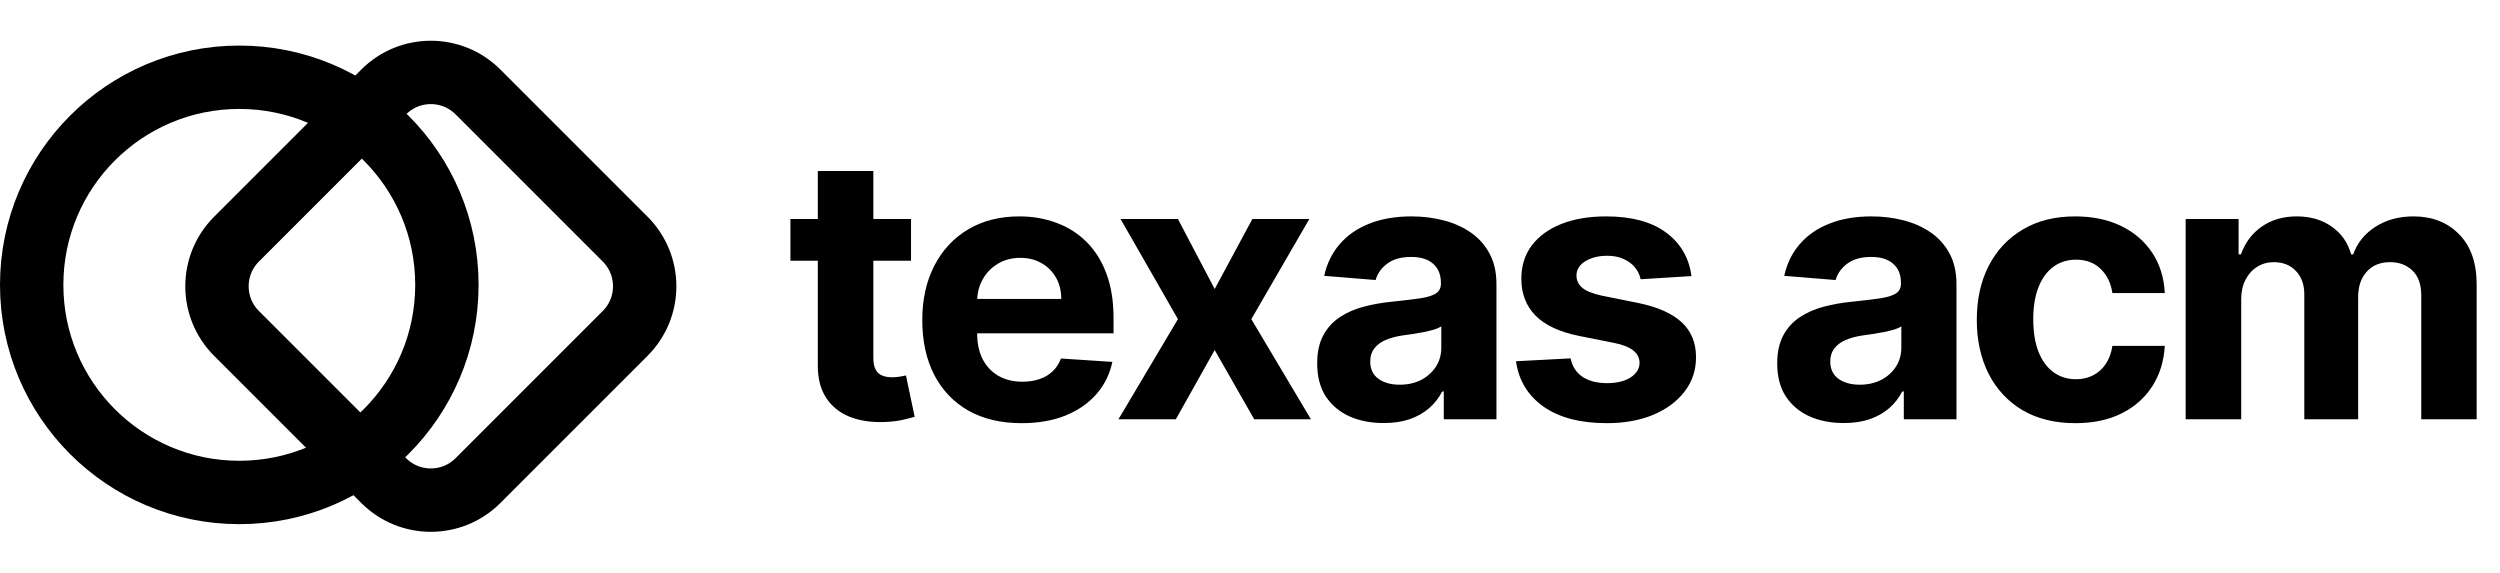
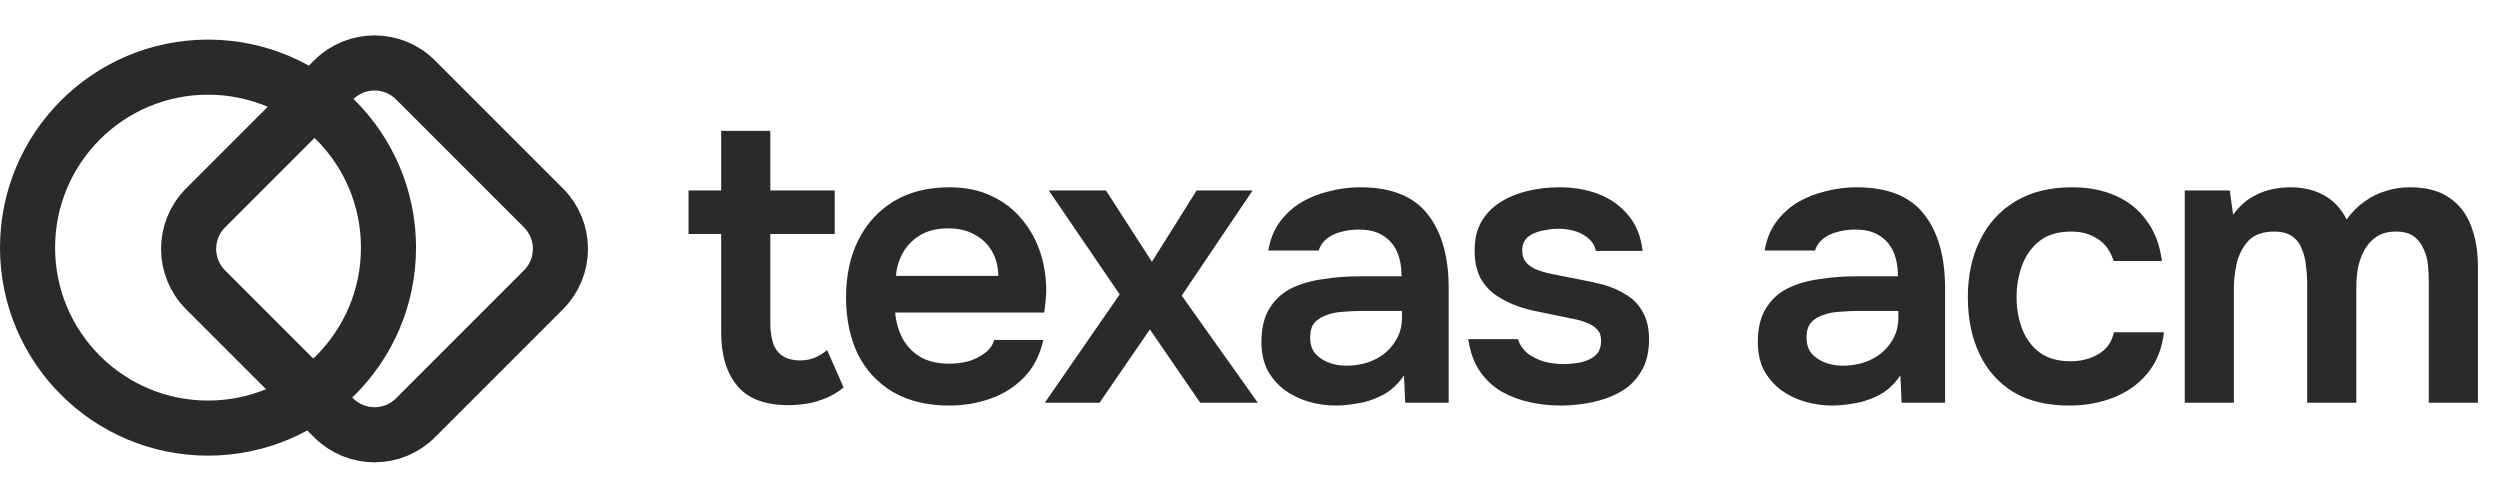
- <svg xmlns="http://www.w3.org/2000/svg" width="1144" height="262" viewBox="0 0 1144 262" fill="none">
-   <path d="M416.884 100.215V119.306H361.699V100.215H416.884ZM374.227 78.26H399.642V163.692C399.642 166.039 400 167.868 400.716 169.181C401.432 170.453 402.426 171.348 403.699 171.865C405.011 172.382 406.523 172.641 408.233 172.641C409.426 172.641 410.619 172.541 411.812 172.343C413.006 172.104 413.92 171.925 414.557 171.806L418.554 190.718C417.281 191.115 415.491 191.573 413.185 192.09C410.878 192.647 408.074 192.985 404.773 193.104C398.648 193.343 393.278 192.527 388.665 190.658C384.091 188.789 380.531 185.885 377.986 181.948C375.44 178.01 374.188 173.039 374.227 167.033V78.26ZM467.496 193.641C458.07 193.641 449.956 191.732 443.155 187.914C436.394 184.056 431.183 178.607 427.524 171.567C423.865 164.487 422.036 156.115 422.036 146.451C422.036 137.024 423.865 128.752 427.524 121.632C431.183 114.513 436.334 108.965 442.976 104.987C449.658 101.01 457.493 99.022 466.482 99.022C472.527 99.022 478.155 99.996 483.365 101.945C488.615 103.854 493.189 106.737 497.087 110.595C501.024 114.453 504.087 119.306 506.274 125.152C508.462 130.959 509.556 137.76 509.556 145.556V152.536H432.178V136.786H485.632C485.632 133.127 484.837 129.885 483.246 127.061C481.655 124.237 479.448 122.03 476.624 120.439C473.84 118.808 470.598 117.993 466.899 117.993C463.041 117.993 459.621 118.888 456.638 120.678C453.695 122.428 451.388 124.794 449.717 127.777C448.047 130.72 447.192 134.002 447.152 137.621V152.595C447.152 157.129 447.987 161.047 449.658 164.348C451.368 167.649 453.774 170.195 456.877 171.985C459.979 173.774 463.658 174.669 467.914 174.669C470.737 174.669 473.323 174.272 475.669 173.476C478.016 172.681 480.024 171.487 481.695 169.897C483.365 168.306 484.638 166.357 485.513 164.05L509.019 165.601C507.825 171.249 505.379 176.181 501.681 180.397C498.021 184.573 493.289 187.834 487.482 190.181C481.715 192.487 475.053 193.641 467.496 193.641ZM539.019 100.215L555.843 132.252L573.084 100.215H599.155L572.607 146.033L599.871 191.851H573.919L555.843 160.172L538.064 191.851H511.814L539.019 146.033L512.769 100.215H539.019ZM633.167 193.581C627.321 193.581 622.111 192.567 617.537 190.539C612.963 188.47 609.344 185.428 606.679 181.411C604.054 177.354 602.741 172.303 602.741 166.257C602.741 161.166 603.676 156.891 605.545 153.431C607.415 149.97 609.96 147.186 613.182 145.078C616.403 142.97 620.062 141.379 624.159 140.306C628.295 139.232 632.63 138.476 637.165 138.039C642.494 137.482 646.79 136.965 650.051 136.487C653.312 135.97 655.679 135.215 657.15 134.22C658.622 133.226 659.358 131.754 659.358 129.806V129.448C659.358 125.669 658.165 122.746 655.778 120.678C653.432 118.61 650.091 117.576 645.755 117.576C641.182 117.576 637.542 118.59 634.838 120.618C632.133 122.607 630.344 125.112 629.469 128.135L605.963 126.226C607.156 120.658 609.503 115.845 613.003 111.789C616.503 107.692 621.017 104.55 626.545 102.362C632.113 100.135 638.557 99.022 645.875 99.022C650.966 99.022 655.838 99.618 660.491 100.811C665.184 102.004 669.341 103.854 672.96 106.36C676.619 108.865 679.503 112.087 681.611 116.024C683.719 119.922 684.773 124.595 684.773 130.044V191.851H660.67V179.144H659.954C658.483 182.007 656.514 184.533 654.048 186.72C651.582 188.868 648.619 190.558 645.159 191.791C641.699 192.985 637.702 193.581 633.167 193.581ZM640.446 176.041C644.184 176.041 647.486 175.306 650.349 173.834C653.213 172.323 655.46 170.294 657.091 167.749C658.721 165.203 659.537 162.32 659.537 159.098V149.374C658.741 149.891 657.648 150.368 656.255 150.806C654.903 151.203 653.372 151.581 651.662 151.939C649.952 152.257 648.241 152.556 646.531 152.834C644.821 153.073 643.27 153.291 641.878 153.49C638.895 153.928 636.29 154.624 634.062 155.578C631.835 156.533 630.105 157.826 628.872 159.456C627.639 161.047 627.023 163.036 627.023 165.422C627.023 168.882 628.275 171.527 630.781 173.357C633.327 175.147 636.548 176.041 640.446 176.041ZM774.014 126.345L750.747 127.777C750.349 125.789 749.494 123.999 748.182 122.408C746.869 120.777 745.139 119.485 742.991 118.53C740.883 117.536 738.358 117.039 735.415 117.039C731.477 117.039 728.156 117.874 725.452 119.544C722.747 121.175 721.395 123.362 721.395 126.107C721.395 128.294 722.27 130.144 724.02 131.655C725.77 133.166 728.773 134.379 733.028 135.294L749.614 138.635C758.523 140.465 765.165 143.408 769.54 147.465C773.915 151.522 776.102 156.851 776.102 163.453C776.102 169.459 774.332 174.729 770.793 179.263C767.293 183.797 762.48 187.337 756.355 189.882C750.27 192.388 743.25 193.641 735.295 193.641C723.165 193.641 713.5 191.115 706.301 186.064C699.142 180.973 694.946 174.053 693.713 165.303L718.71 163.99C719.466 167.689 721.295 170.513 724.199 172.462C727.102 174.371 730.821 175.326 735.355 175.326C739.81 175.326 743.389 174.47 746.094 172.76C748.838 171.01 750.23 168.763 750.27 166.019C750.23 163.712 749.256 161.823 747.347 160.351C745.437 158.84 742.494 157.686 738.517 156.891L722.648 153.729C713.699 151.939 707.037 148.837 702.662 144.422C698.327 140.007 696.159 134.379 696.159 127.539C696.159 121.652 697.75 116.581 700.932 112.326C704.153 108.07 708.668 104.789 714.474 102.482C720.321 100.175 727.162 99.022 734.997 99.022C746.571 99.022 755.679 101.468 762.321 106.36C769.003 111.252 772.901 117.914 774.014 126.345ZM843.679 193.581C837.833 193.581 832.622 192.567 828.049 190.539C823.475 188.47 819.855 185.428 817.191 181.411C814.566 177.354 813.253 172.303 813.253 166.257C813.253 161.166 814.188 156.891 816.057 153.431C817.926 149.97 820.472 147.186 823.693 145.078C826.915 142.97 830.574 141.379 834.671 140.306C838.807 139.232 843.142 138.476 847.676 138.039C853.006 137.482 857.301 136.965 860.563 136.487C863.824 135.97 866.191 135.215 867.662 134.22C869.134 133.226 869.87 131.754 869.87 129.806V129.448C869.87 125.669 868.676 122.746 866.29 120.678C863.943 118.61 860.603 117.576 856.267 117.576C851.693 117.576 848.054 118.59 845.35 120.618C842.645 122.607 840.855 125.112 839.98 128.135L816.475 126.226C817.668 120.658 820.015 115.845 823.515 111.789C827.015 107.692 831.529 104.55 837.057 102.362C842.625 100.135 849.068 99.022 856.387 99.022C861.478 99.022 866.35 99.618 871.003 100.811C875.696 102.004 879.853 103.854 883.472 106.36C887.131 108.865 890.015 112.087 892.122 116.024C894.23 119.922 895.284 124.595 895.284 130.044V191.851H871.182V179.144H870.466C868.995 182.007 867.026 184.533 864.56 186.72C862.094 188.868 859.131 190.558 855.671 191.791C852.211 192.985 848.213 193.581 843.679 193.581ZM850.958 176.041C854.696 176.041 857.997 175.306 860.861 173.834C863.725 172.323 865.972 170.294 867.603 167.749C869.233 165.203 870.049 162.32 870.049 159.098V149.374C869.253 149.891 868.159 150.368 866.767 150.806C865.415 151.203 863.884 151.581 862.174 151.939C860.463 152.257 858.753 152.556 857.043 152.834C855.333 153.073 853.782 153.291 852.39 153.49C849.407 153.928 846.801 154.624 844.574 155.578C842.347 156.533 840.617 157.826 839.384 159.456C838.151 161.047 837.534 163.036 837.534 165.422C837.534 168.882 838.787 171.527 841.293 173.357C843.838 175.147 847.06 176.041 850.958 176.041ZM949.685 193.641C940.299 193.641 932.225 191.652 925.464 187.675C918.742 183.658 913.572 178.09 909.952 170.97C906.373 163.851 904.583 155.658 904.583 146.391C904.583 137.004 906.393 128.772 910.012 121.692C913.671 114.573 918.861 109.024 925.583 105.047C932.304 101.03 940.299 99.022 949.566 99.022C957.56 99.022 964.56 100.473 970.566 103.377C976.572 106.28 981.324 110.357 984.824 115.607C988.324 120.857 990.253 127.022 990.611 134.101H966.628C965.952 129.527 964.162 125.848 961.259 123.064C958.395 120.24 954.637 118.828 949.983 118.828C946.046 118.828 942.606 119.902 939.662 122.05C936.759 124.158 934.492 127.24 932.861 131.297C931.231 135.354 930.415 140.266 930.415 146.033C930.415 151.879 931.211 156.851 932.802 160.948C934.432 165.044 936.719 168.166 939.662 170.314C942.606 172.462 946.046 173.536 949.983 173.536C952.887 173.536 955.492 172.939 957.799 171.746C960.145 170.553 962.074 168.823 963.586 166.556C965.137 164.249 966.151 161.485 966.628 158.263H990.611C990.214 165.263 988.304 171.428 984.884 176.757C981.503 182.047 976.83 186.183 970.864 189.166C964.898 192.149 957.839 193.641 949.685 193.641ZM1000.16 191.851V100.215H1024.38V116.382H1025.46C1027.37 111.013 1030.55 106.777 1035 103.675C1039.46 100.573 1044.79 99.022 1050.99 99.022C1057.28 99.022 1062.63 100.593 1067.04 103.735C1071.46 106.837 1074.4 111.053 1075.87 116.382H1076.83C1078.69 111.132 1082.08 106.936 1086.97 103.794C1091.9 100.612 1097.73 99.022 1104.45 99.022C1113 99.022 1119.94 101.746 1125.27 107.195C1130.64 112.604 1133.32 120.28 1133.32 130.223V191.851H1107.97V135.235C1107.97 130.144 1106.61 126.326 1103.91 123.78C1101.21 121.235 1097.83 119.962 1093.77 119.962C1089.15 119.962 1085.56 121.433 1082.97 124.377C1080.38 127.28 1079.09 131.118 1079.09 135.891V191.851H1054.45V134.698C1054.45 130.203 1053.16 126.624 1050.58 123.959C1048.03 121.294 1044.67 119.962 1040.49 119.962C1037.67 119.962 1035.12 120.678 1032.86 122.11C1030.63 123.502 1028.86 125.47 1027.55 128.016C1026.23 130.522 1025.58 133.465 1025.58 136.845V191.851H1000.16Z" fill="black" />
-   <rect x="86.655" y="131" width="156.262" height="156.262" rx="30.5" transform="rotate(-45 86.655 131)" stroke="black" stroke-width="29" />
-   <circle cx="109.5" cy="130.351" r="95" stroke="black" stroke-width="29" />
+ <svg xmlns="http://www.w3.org/2000/svg" width="1316" height="262" viewBox="0 0 1316 262" fill="none">
+   <path d="M415.028 213.272C402.732 213.272 393.757 209.88 388.104 203.096C382.451 196.312 379.624 186.913 379.624 174.9V123.172H362.452V100.276H379.624V68.9H405.488V100.276H439.408V123.172H405.488V170.024C405.488 173.699 405.912 177.02 406.76 179.988C407.608 182.956 409.163 185.288 411.424 186.984C413.685 188.68 416.795 189.599 420.752 189.74C424.144 189.74 427.041 189.175 429.444 188.044C431.847 186.913 433.825 185.641 435.38 184.228L444.072 203.944C441.387 206.205 438.348 208.043 434.956 209.456C431.705 210.869 428.384 211.859 424.992 212.424C421.6 212.989 418.279 213.272 415.028 213.272ZM499.634 213.484C488.045 213.484 478.152 211.081 469.954 206.276C461.898 201.471 455.75 194.828 451.51 186.348C447.412 177.727 445.362 167.763 445.362 156.456C445.362 145.149 447.482 135.185 451.722 126.564C456.104 117.801 462.322 110.947 470.378 106C478.576 101.053 488.398 98.58 499.846 98.58C508.326 98.58 515.746 100.135 522.106 103.244C528.466 106.212 533.766 110.311 538.006 115.54C542.388 120.769 545.638 126.705 547.758 133.348C549.878 139.991 550.868 146.987 550.726 154.336C550.585 156.032 550.444 157.728 550.302 159.424C550.161 160.979 549.949 162.675 549.666 164.512H471.226C471.65 169.459 472.922 173.981 475.042 178.08C477.304 182.179 480.413 185.429 484.37 187.832C488.469 190.235 493.557 191.436 499.634 191.436C503.168 191.436 506.56 191.012 509.81 190.164C513.061 189.175 515.888 187.761 518.29 185.924C520.834 184.087 522.53 181.755 523.378 178.928H549.242C547.405 186.984 544.013 193.556 539.066 198.644C534.12 203.732 528.184 207.477 521.258 209.88C514.474 212.283 507.266 213.484 499.634 213.484ZM471.65 145.22H525.498C525.498 140.556 524.438 136.316 522.318 132.5C520.198 128.684 517.16 125.716 513.202 123.596C509.386 121.335 504.722 120.204 499.21 120.204C493.274 120.204 488.328 121.405 484.37 123.808C480.413 126.211 477.374 129.32 475.254 133.136C473.134 136.952 471.933 140.98 471.65 145.22ZM549.974 212L589.406 154.972L552.094 100.276H582.198L606.366 137.8L629.898 100.276H659.366L622.054 155.608L662.122 212H631.806L605.306 173.416L578.806 212H549.974ZM703.446 213.484C698.216 213.484 693.27 212.777 688.606 211.364C683.942 209.951 679.772 207.901 676.098 205.216C672.423 202.389 669.455 198.927 667.194 194.828C665.074 190.588 664.014 185.641 664.014 179.988C664.014 172.78 665.427 166.915 668.254 162.392C671.08 157.728 674.896 154.195 679.702 151.792C684.648 149.389 690.231 147.764 696.45 146.916C702.668 145.927 709.17 145.432 715.954 145.432H737.79C737.79 140.485 737.012 136.245 735.458 132.712C733.903 129.037 731.43 126.14 728.038 124.02C724.787 121.9 720.547 120.84 715.318 120.84C711.926 120.84 708.746 121.264 705.778 122.112C702.951 122.819 700.478 124.02 698.358 125.716C696.379 127.271 694.966 129.32 694.118 131.864H667.618C668.607 126.069 670.586 121.123 673.554 117.024C676.663 112.784 680.408 109.321 684.79 106.636C689.312 103.951 694.259 101.972 699.63 100.7C705 99.287 710.442 98.58 715.954 98.58C732.207 98.58 744.008 103.244 751.358 112.572C758.848 121.9 762.594 134.973 762.594 151.792V212H739.698L739.062 197.584C735.811 202.389 731.924 205.923 727.402 208.184C722.879 210.445 718.498 211.859 714.258 212.424C710.018 213.131 706.414 213.484 703.446 213.484ZM708.534 192.496C714.187 192.496 719.204 191.436 723.586 189.316C727.967 187.196 731.43 184.228 733.974 180.412C736.659 176.596 738.002 172.215 738.002 167.268V163.664H717.65C714.258 163.664 710.866 163.805 707.474 164.088C704.223 164.229 701.255 164.795 698.57 165.784C695.884 166.632 693.694 167.975 691.998 169.812C690.443 171.649 689.666 174.264 689.666 177.656C689.666 181.048 690.514 183.804 692.21 185.924C694.047 188.044 696.379 189.669 699.206 190.8C702.174 191.931 705.283 192.496 708.534 192.496ZM821.631 213.484C816.26 213.484 810.889 212.919 805.519 211.788C800.289 210.657 795.343 208.82 790.679 206.276C786.015 203.591 782.128 199.987 779.019 195.464C775.909 190.941 773.86 185.288 772.871 178.504H798.947C800.077 181.613 801.844 184.157 804.247 186.136C806.791 187.973 809.688 189.387 812.939 190.376C816.331 191.224 819.652 191.648 822.903 191.648C824.881 191.648 827.001 191.507 829.263 191.224C831.665 190.941 833.856 190.376 835.835 189.528C837.955 188.68 839.651 187.479 840.923 185.924C842.195 184.228 842.831 182.037 842.831 179.352C842.831 176.808 842.124 174.829 840.711 173.416C839.297 171.861 837.389 170.66 834.987 169.812C832.584 168.823 829.687 168.045 826.295 167.48C820.217 166.208 813.716 164.865 806.791 163.452C799.865 161.897 793.859 159.495 788.771 156.244C786.651 154.972 784.813 153.488 783.259 151.792C781.704 150.096 780.361 148.259 779.231 146.28C778.241 144.16 777.464 141.899 776.899 139.496C776.475 137.093 776.263 134.479 776.263 131.652C776.263 125.716 777.464 120.699 779.867 116.6C782.411 112.36 785.732 108.968 789.831 106.424C794.071 103.739 798.876 101.76 804.247 100.488C809.617 99.216 815.129 98.58 820.783 98.58C828.415 98.58 835.34 99.781 841.559 102.184C847.777 104.587 852.936 108.261 857.035 113.208C861.275 118.155 863.819 124.444 864.667 132.076H840.075C839.368 128.543 837.177 125.716 833.503 123.596C829.969 121.476 825.447 120.416 819.935 120.416C817.956 120.416 815.907 120.628 813.787 121.052C811.667 121.335 809.617 121.9 807.639 122.748C805.801 123.455 804.247 124.585 802.975 126.14C801.844 127.695 801.279 129.603 801.279 131.864C801.279 133.984 801.773 135.821 802.763 137.376C803.893 138.931 805.519 140.273 807.639 141.404C809.9 142.393 812.515 143.241 815.483 143.948C820.288 144.937 825.305 145.927 830.535 146.916C835.764 147.905 840.287 148.895 844.103 149.884C848.625 151.156 852.724 152.993 856.399 155.396C860.073 157.657 862.9 160.696 864.879 164.512C866.999 168.187 868.059 172.921 868.059 178.716C868.059 185.5 866.645 191.153 863.819 195.676C861.133 200.199 857.529 203.732 853.007 206.276C848.484 208.82 843.467 210.657 837.955 211.788C832.443 212.919 827.001 213.484 821.631 213.484ZM964.744 213.484C959.515 213.484 954.568 212.777 949.904 211.364C945.24 209.951 941.071 207.901 937.396 205.216C933.721 202.389 930.753 198.927 928.492 194.828C926.372 190.588 925.312 185.641 925.312 179.988C925.312 172.78 926.725 166.915 929.552 162.392C932.379 157.728 936.195 154.195 941 151.792C945.947 149.389 951.529 147.764 957.748 146.916C963.967 145.927 970.468 145.432 977.252 145.432H999.088C999.088 140.485 998.311 136.245 996.756 132.712C995.201 129.037 992.728 126.14 989.336 124.02C986.085 121.9 981.845 120.84 976.616 120.84C973.224 120.84 970.044 121.264 967.076 122.112C964.249 122.819 961.776 124.02 959.656 125.716C957.677 127.271 956.264 129.32 955.416 131.864H928.916C929.905 126.069 931.884 121.123 934.852 117.024C937.961 112.784 941.707 109.321 946.088 106.636C950.611 103.951 955.557 101.972 960.928 100.7C966.299 99.287 971.74 98.58 977.252 98.58C993.505 98.58 1005.31 103.244 1012.66 112.572C1020.15 121.9 1023.89 134.973 1023.89 151.792V212H1001L1000.36 197.584C997.109 202.389 993.223 205.923 988.7 208.184C984.177 210.445 979.796 211.859 975.556 212.424C971.316 213.131 967.712 213.484 964.744 213.484ZM969.832 192.496C975.485 192.496 980.503 191.436 984.884 189.316C989.265 187.196 992.728 184.228 995.272 180.412C997.957 176.596 999.3 172.215 999.3 167.268V163.664H978.948C975.556 163.664 972.164 163.805 968.772 164.088C965.521 164.229 962.553 164.795 959.868 165.784C957.183 166.632 954.992 167.975 953.296 169.812C951.741 171.649 950.964 174.264 950.964 177.656C950.964 181.048 951.812 183.804 953.508 185.924C955.345 188.044 957.677 189.669 960.504 190.8C963.472 191.931 966.581 192.496 969.832 192.496ZM1089.29 213.484C1077.7 213.484 1067.95 211.152 1060.03 206.488C1052.12 201.683 1046.11 194.969 1042.01 186.348C1037.91 177.727 1035.87 167.763 1035.87 156.456C1035.87 145.149 1037.99 135.185 1042.23 126.564C1046.47 117.801 1052.68 110.947 1060.88 106C1069.08 101.053 1079.04 98.58 1090.77 98.58C1099.39 98.58 1107.03 100.064 1113.67 103.032C1120.45 106 1125.89 110.381 1129.99 116.176C1134.23 121.829 1136.92 128.896 1138.05 137.376H1112.61C1110.91 132.005 1108.09 128.119 1104.13 125.716C1100.31 123.172 1095.72 121.9 1090.35 121.9C1083.14 121.9 1077.42 123.667 1073.18 127.2C1069.08 130.592 1066.11 134.903 1064.27 140.132C1062.44 145.361 1061.52 150.803 1061.52 156.456C1061.52 162.392 1062.51 167.975 1064.49 173.204C1066.46 178.292 1069.5 182.391 1073.6 185.5C1077.84 188.609 1083.28 190.164 1089.93 190.164C1095.3 190.164 1100.1 188.963 1104.34 186.56C1108.72 184.157 1111.55 180.271 1112.82 174.9H1139.11C1138.12 183.521 1135.22 190.729 1130.42 196.524C1125.75 202.177 1119.82 206.417 1112.61 209.244C1105.4 212.071 1097.63 213.484 1089.29 213.484ZM1150.05 212V100.276H1173.79L1175.49 112.996C1178.31 109.18 1181.35 106.283 1184.6 104.304C1187.99 102.184 1191.46 100.7 1194.99 99.852C1198.67 99.004 1202.13 98.58 1205.38 98.58C1212.45 98.58 1218.45 99.993 1223.4 102.82C1228.49 105.647 1232.44 109.887 1235.27 115.54C1238.1 111.583 1241.28 108.403 1244.81 106C1248.34 103.456 1252.09 101.619 1256.05 100.488C1260 99.216 1264.17 98.58 1268.55 98.58C1277.18 98.58 1284.1 100.417 1289.33 104.092C1294.56 107.625 1298.38 112.572 1300.78 118.932C1303.18 125.151 1304.38 132.288 1304.38 140.344V212H1278.52V148.612C1278.52 145.785 1278.38 142.817 1278.09 139.708C1277.81 136.599 1277.03 133.701 1275.76 131.016C1274.63 128.331 1272.94 126.14 1270.67 124.444C1268.41 122.748 1265.23 121.9 1261.13 121.9C1257.04 121.9 1253.64 122.819 1250.96 124.656C1248.41 126.352 1246.29 128.684 1244.6 131.652C1243.04 134.479 1241.91 137.659 1241.21 141.192C1240.64 144.584 1240.36 147.976 1240.36 151.368V212H1214.49V148.4C1214.49 145.715 1214.28 142.888 1213.86 139.92C1213.58 136.811 1212.87 133.913 1211.74 131.228C1210.75 128.401 1209.05 126.14 1206.65 124.444C1204.39 122.748 1201.21 121.9 1197.11 121.9C1191.17 121.9 1186.65 123.525 1183.54 126.776C1180.57 130.027 1178.53 133.984 1177.39 138.648C1176.41 143.312 1175.91 147.764 1175.91 152.004V212H1150.05Z" fill="#2A2A2A" />
+   <rect x="86.655" y="131" width="156.262" height="156.262" rx="30.5" transform="rotate(-45 86.655 131)" stroke="#2A2A2A" stroke-width="29" />
+   <circle cx="109.5" cy="130.351" r="95" stroke="#2A2A2A" stroke-width="29" />
</svg>
